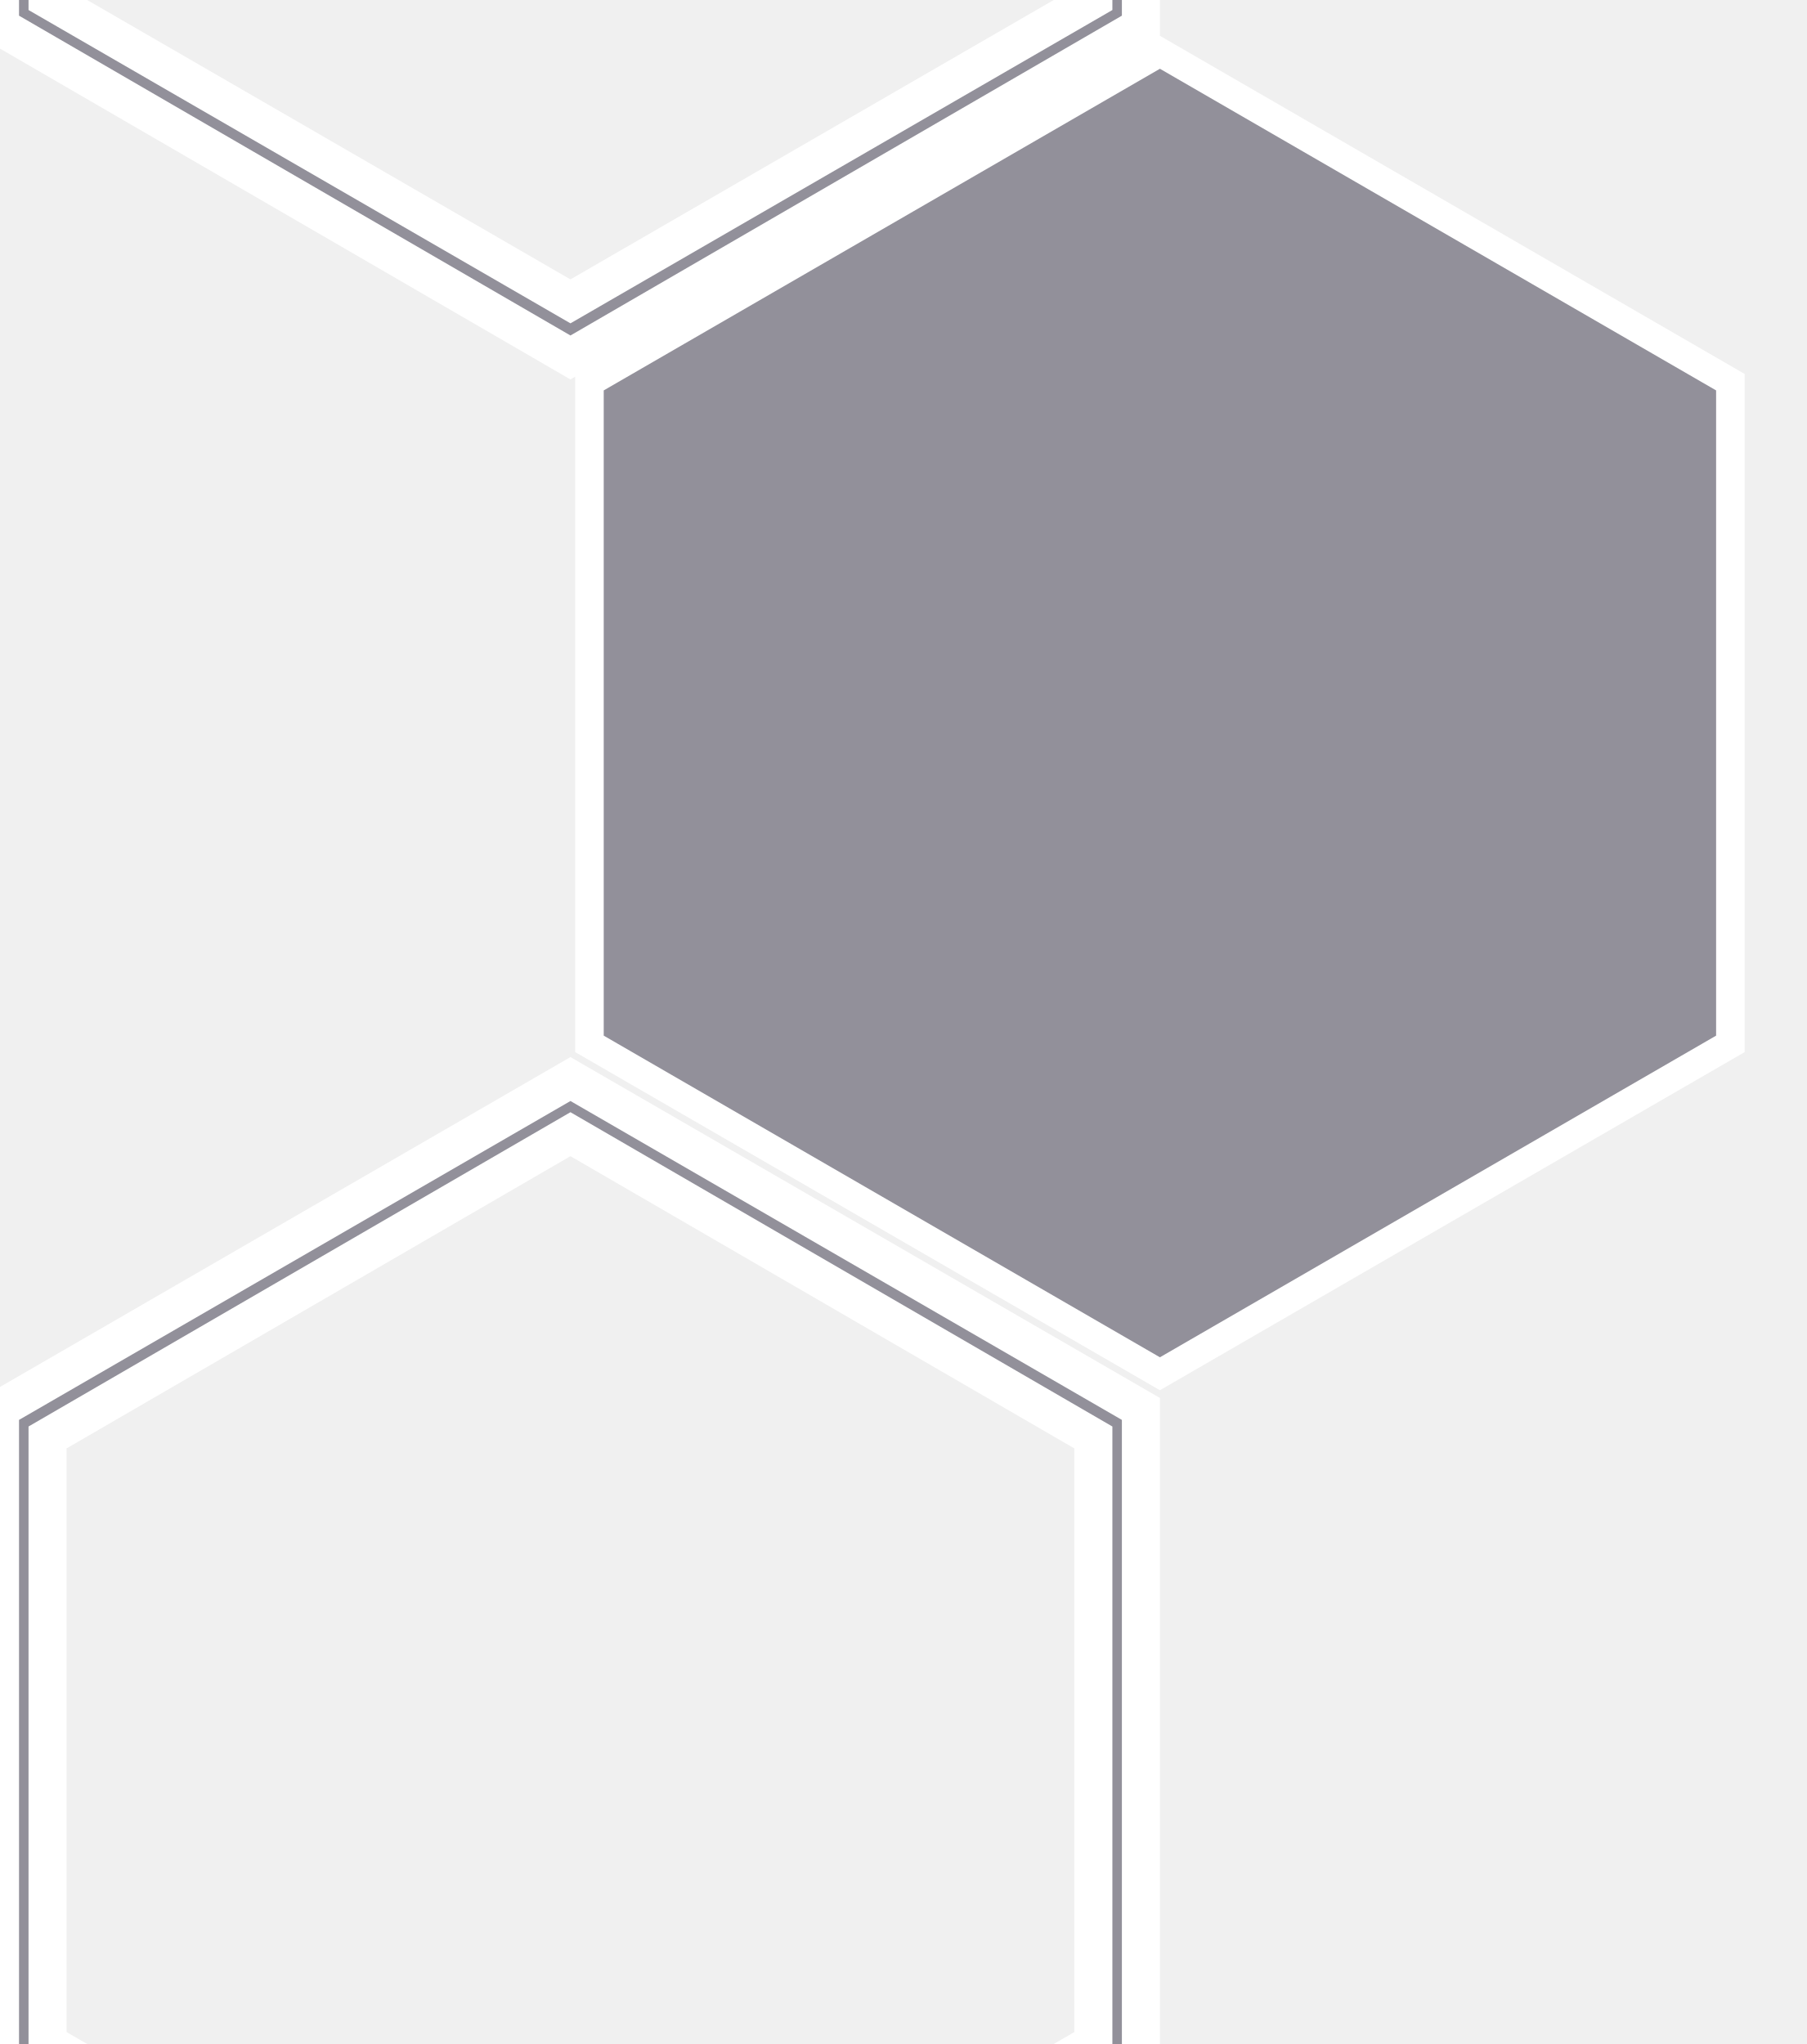
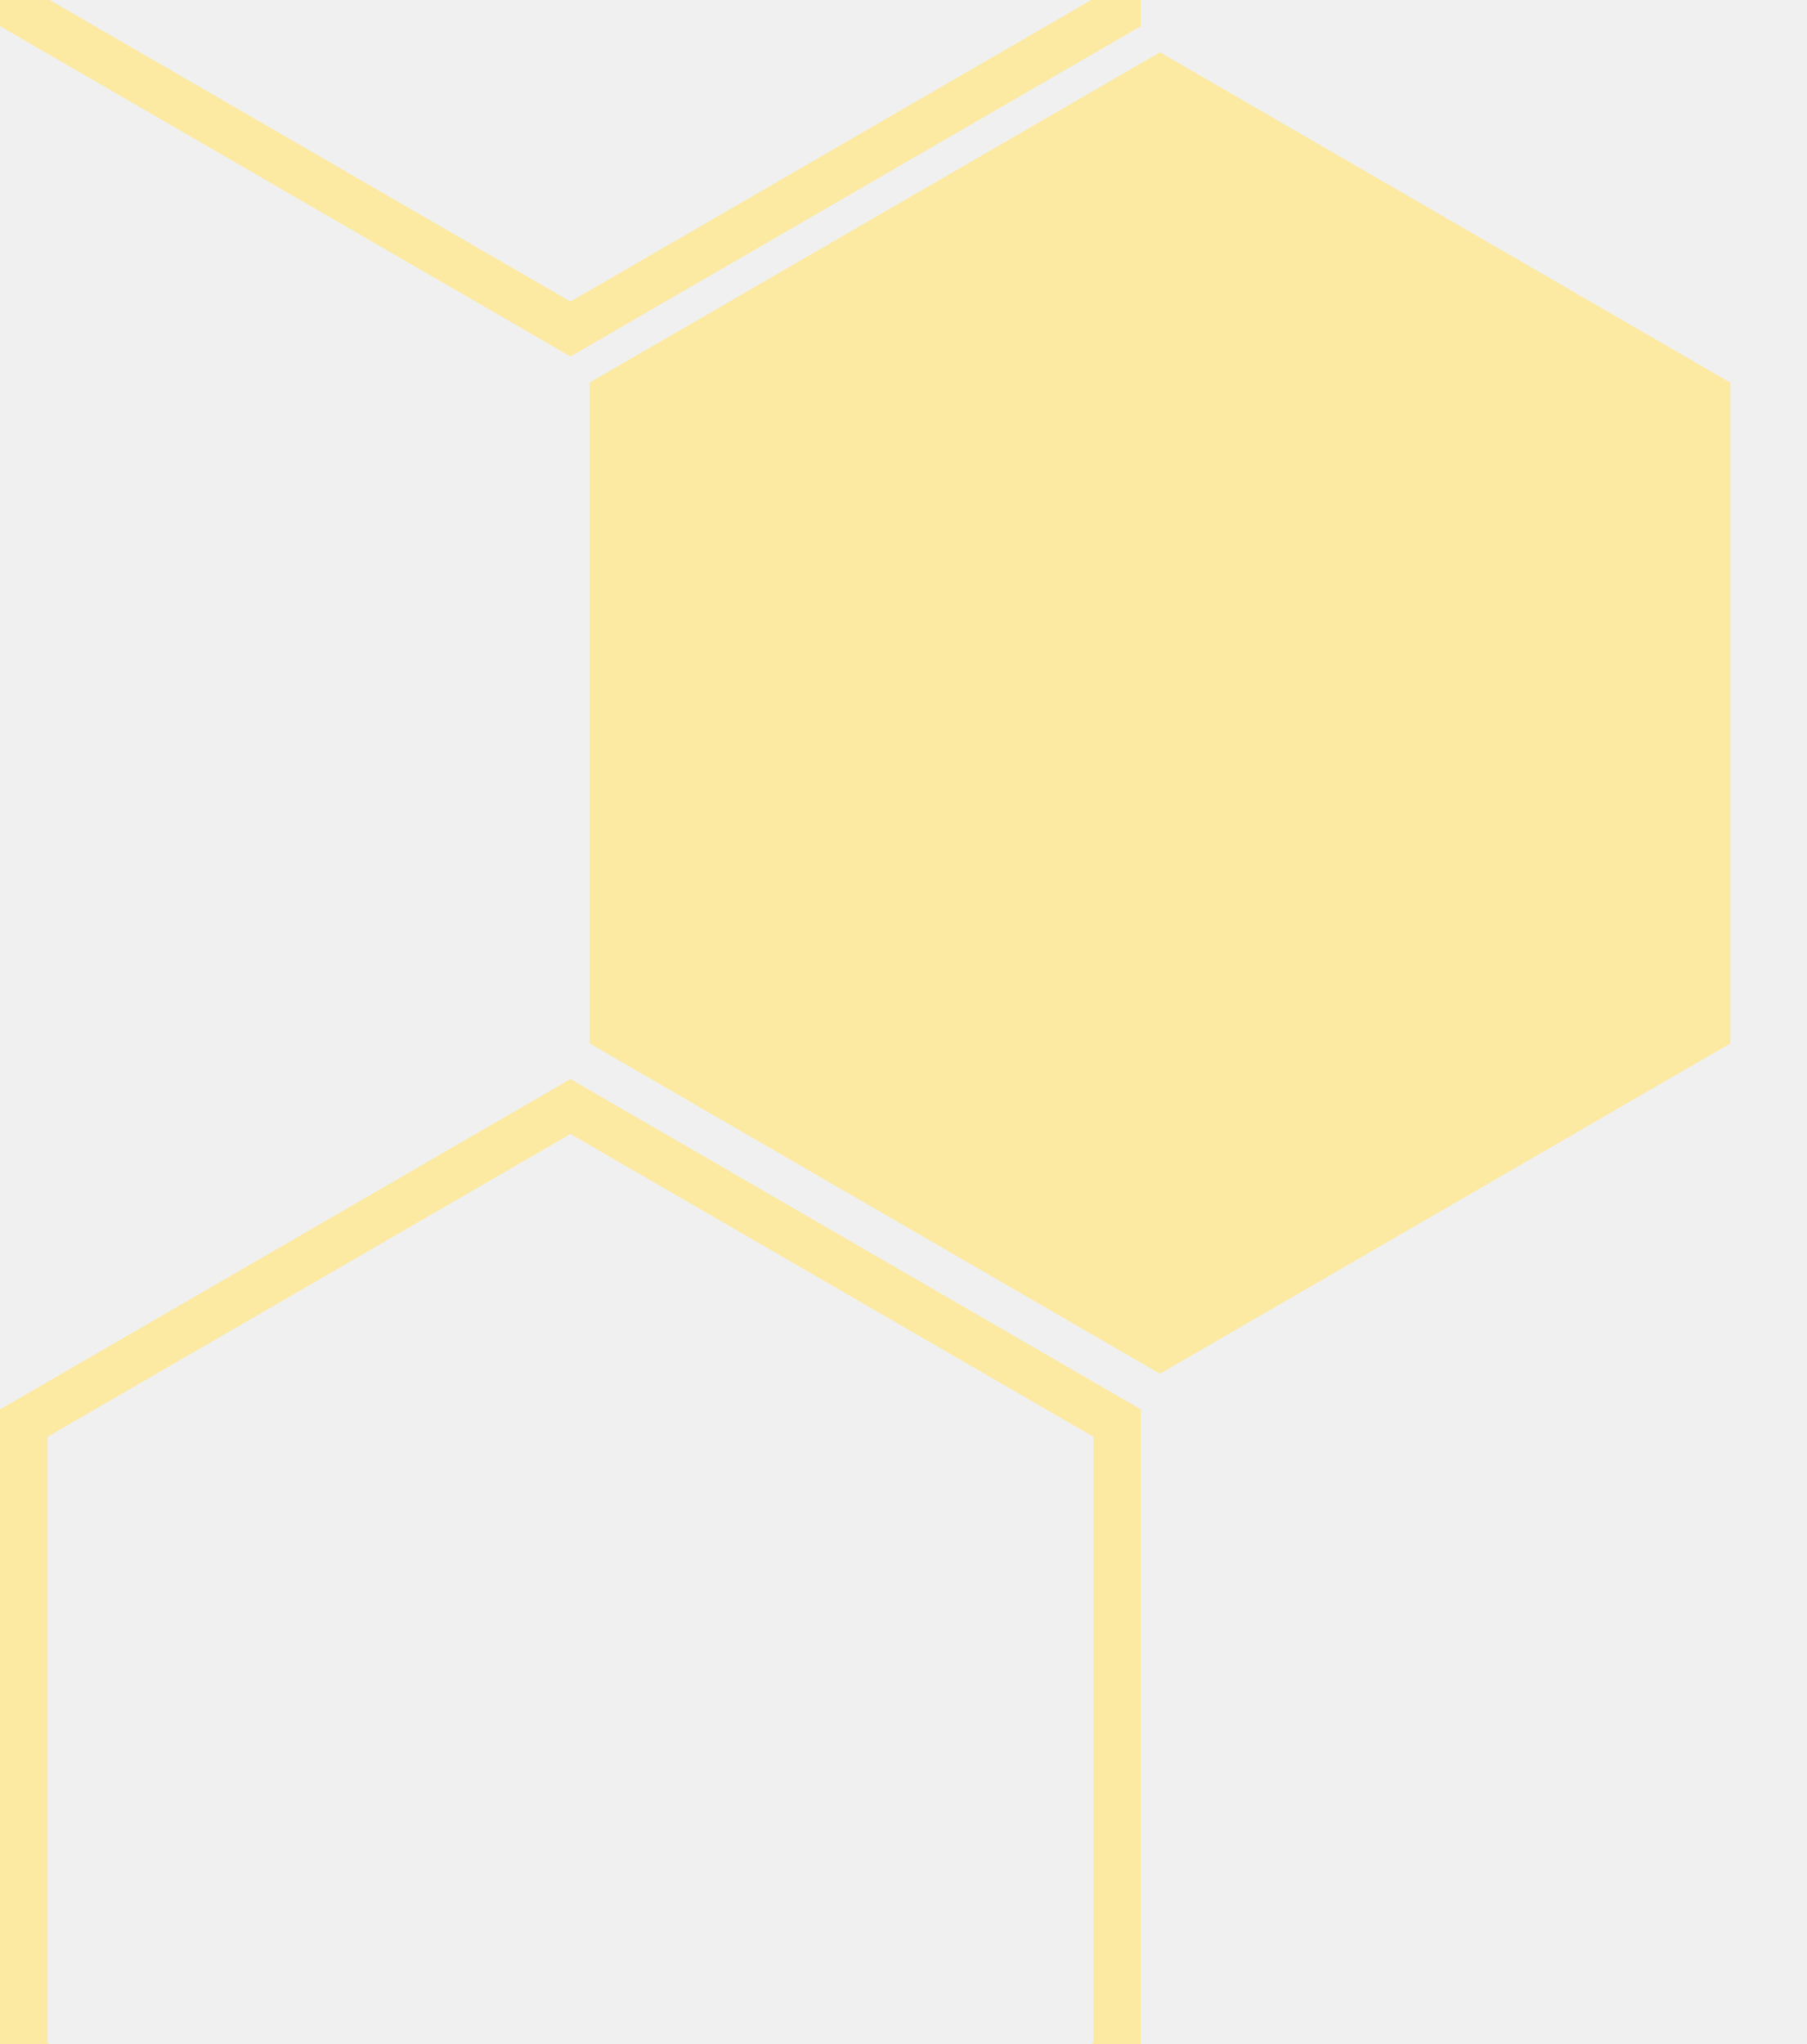
- <svg xmlns="http://www.w3.org/2000/svg" version="1.1" id="Layer_1" x="0px" y="0px" viewBox="0 0 190 215" style="enable-background:new 0 0 190 215;" xml:space="preserve">
-   <style type="text/css">
- 	.st0{fill:#1a162d70;stroke:#FFFFFF;stroke-width:4;}
- 	.st1{fill:#1a162d70;stroke:#FFFFFF;stroke-width:3;}
- </style>
-   <path class="st0" d="M60-101.5L0-66.8V2.8l60,34.8l60-34.8v-69.5L60-101.5z M115-0.1L60,31.7L5-0.1v-63.7l55-31.9l55,31.9V-0.1z" />
-   <path class="st0" d="M60,113.5L0,148.2l0,69.5l60,34.8l60-34.8l0-69.5L60,113.5z M115,214.9l-55,31.8L5,214.9l0-63.7l55-31.9  l55,31.9L115,214.9z" />
-   <polygon class="st1" points="182,109.8 182,40.2 122,5.5 62,40.2 62,109.8 122,144.5 " />
+ <svg xmlns="http://www.w3.org/2000/svg" id="Layer_1" data-name="Layer 1" viewBox="0 0 190 215">
+   <defs>
+     <style>.cls-1{fill:#fceaa3;}</style>
+   </defs>
+   <path class="cls-1" d="M60-95.72l55,31.85V-.13L60,31.72,5-.13V-63.87L60-95.72m0-5.78L0-66.75V2.75L60,37.5,120,2.75v-69.5Z" />
+   <path class="cls-1" d="M60,119.28l55,31.85v63.74L60,246.72,5,214.87V151.13l55-31.85m0-5.78L0,148.25v69.5L60,252.5l60-34.75v-69.5Z" />
+   <polygon class="cls-1" points="182 109.75 182 40.25 122 5.5 62 40.25 62 109.75 122 144.5 182 109.75" />
</svg>
